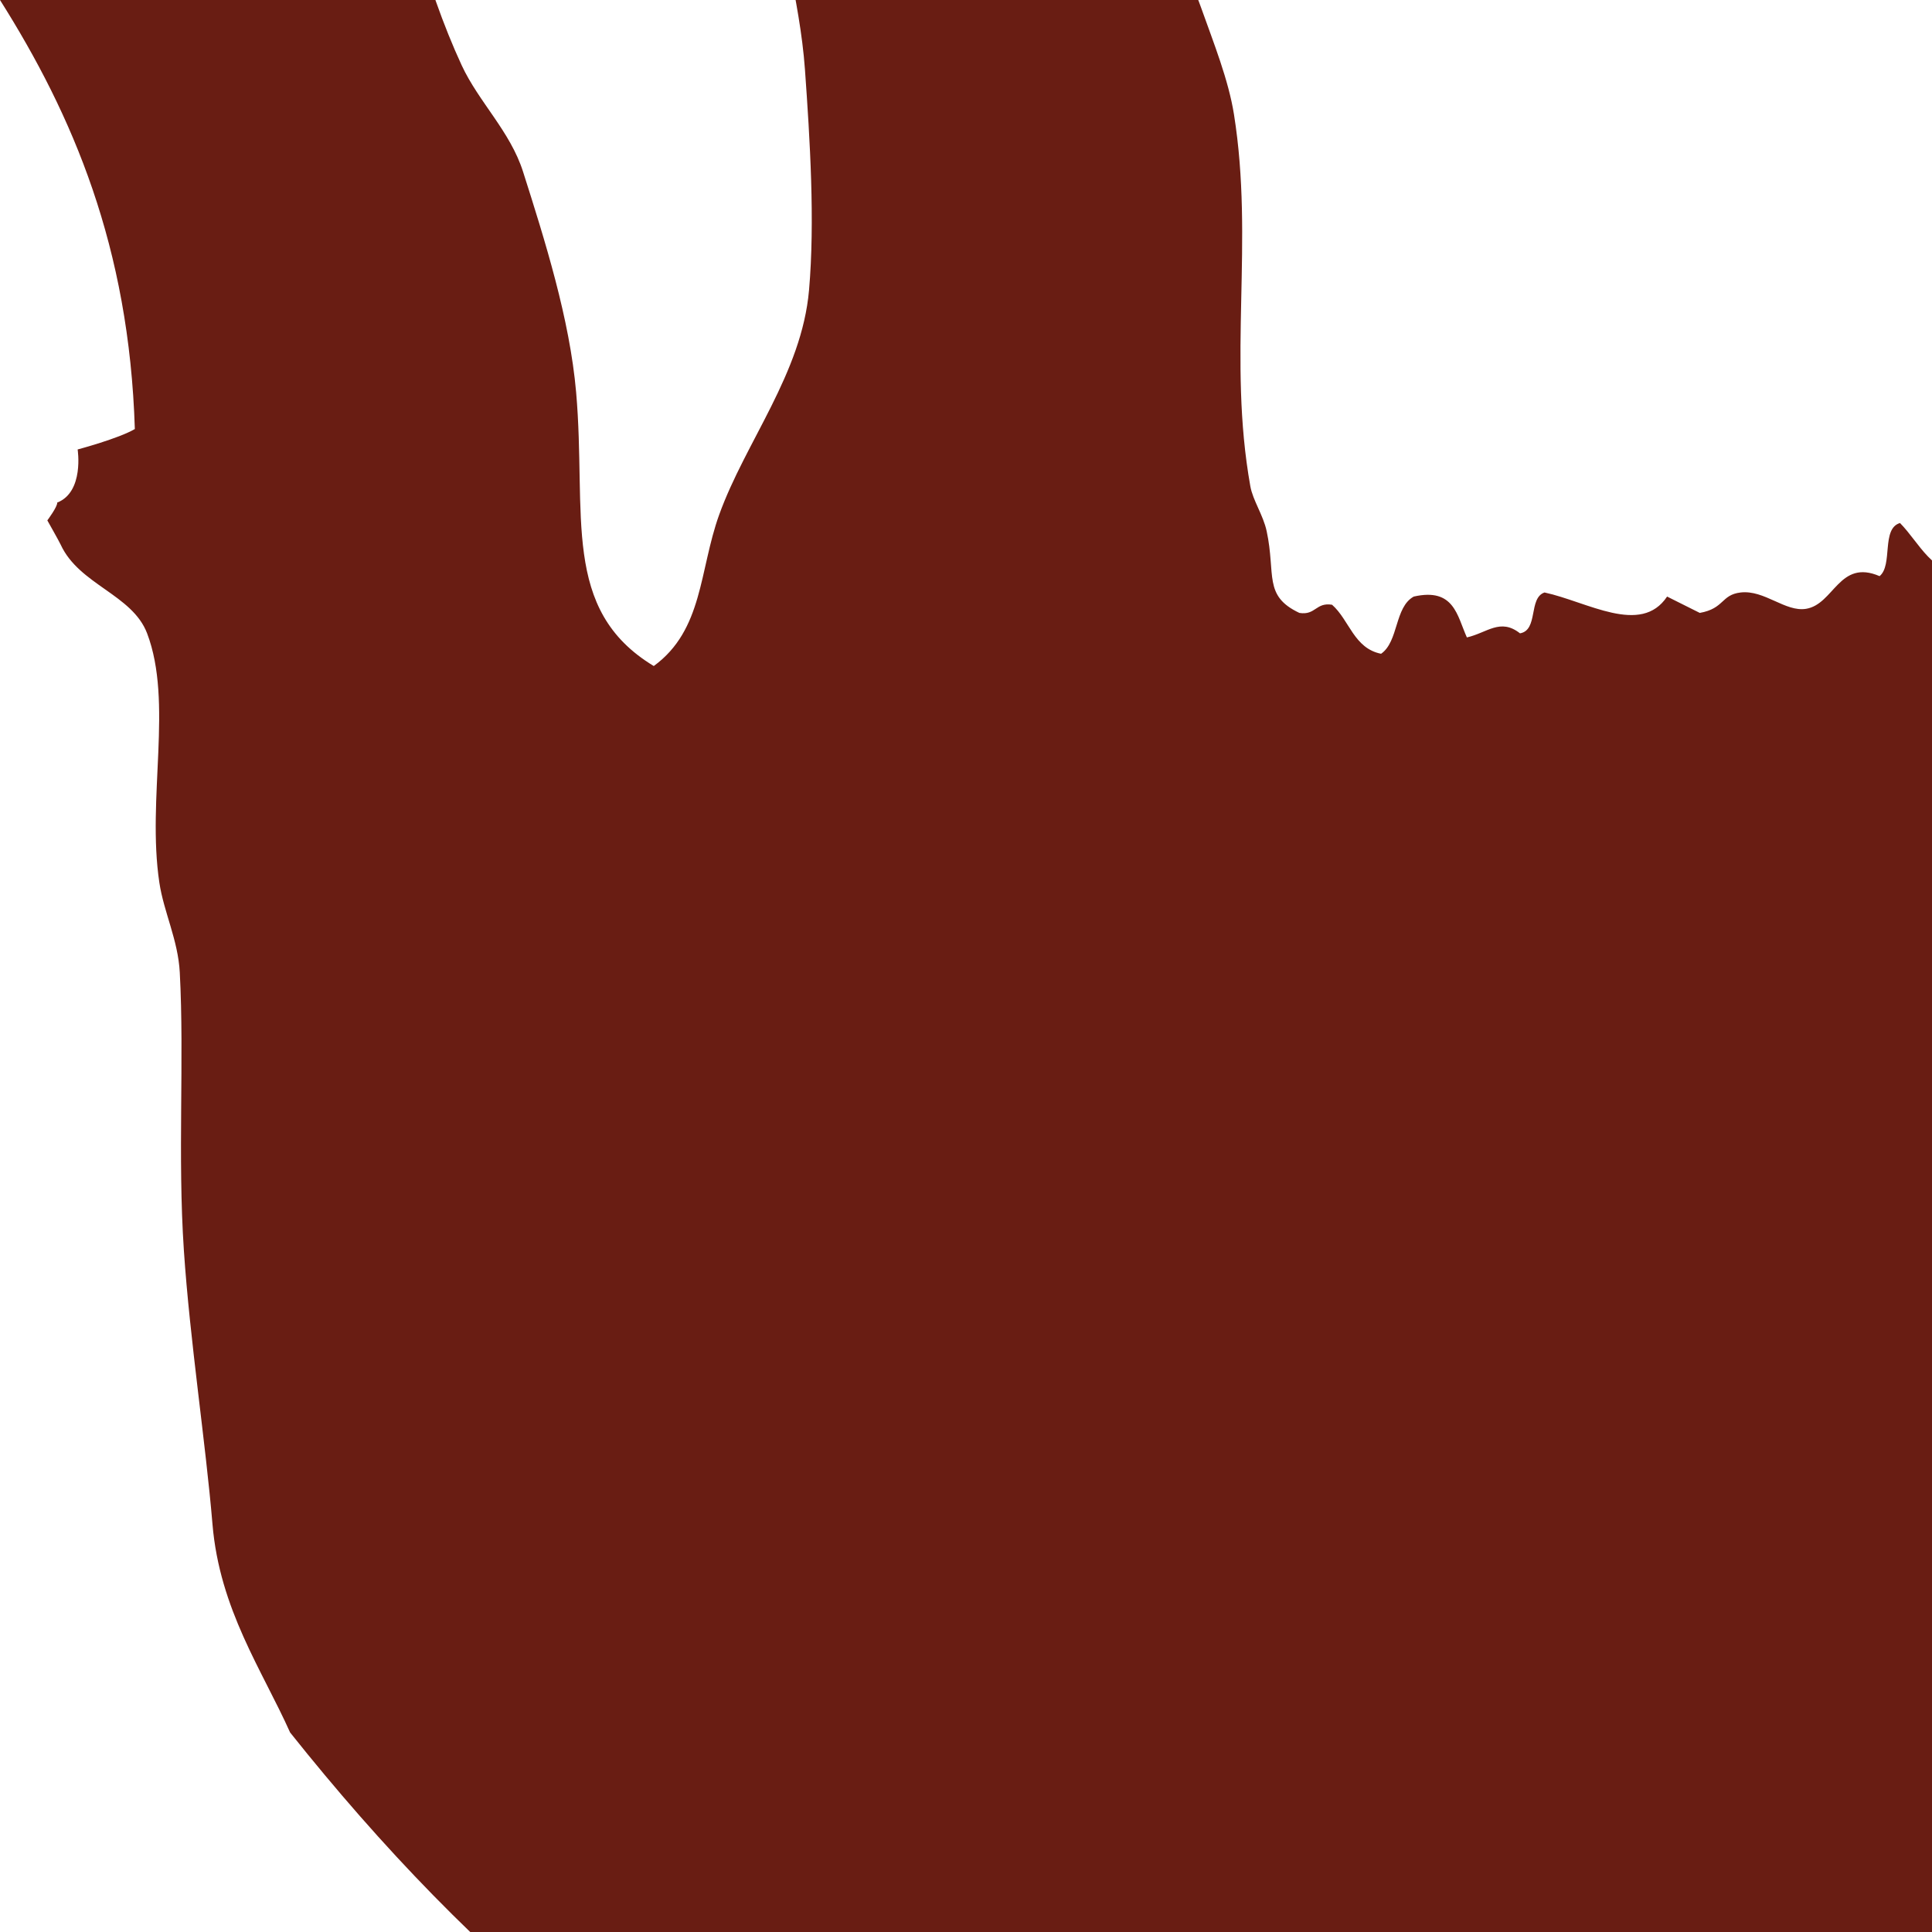
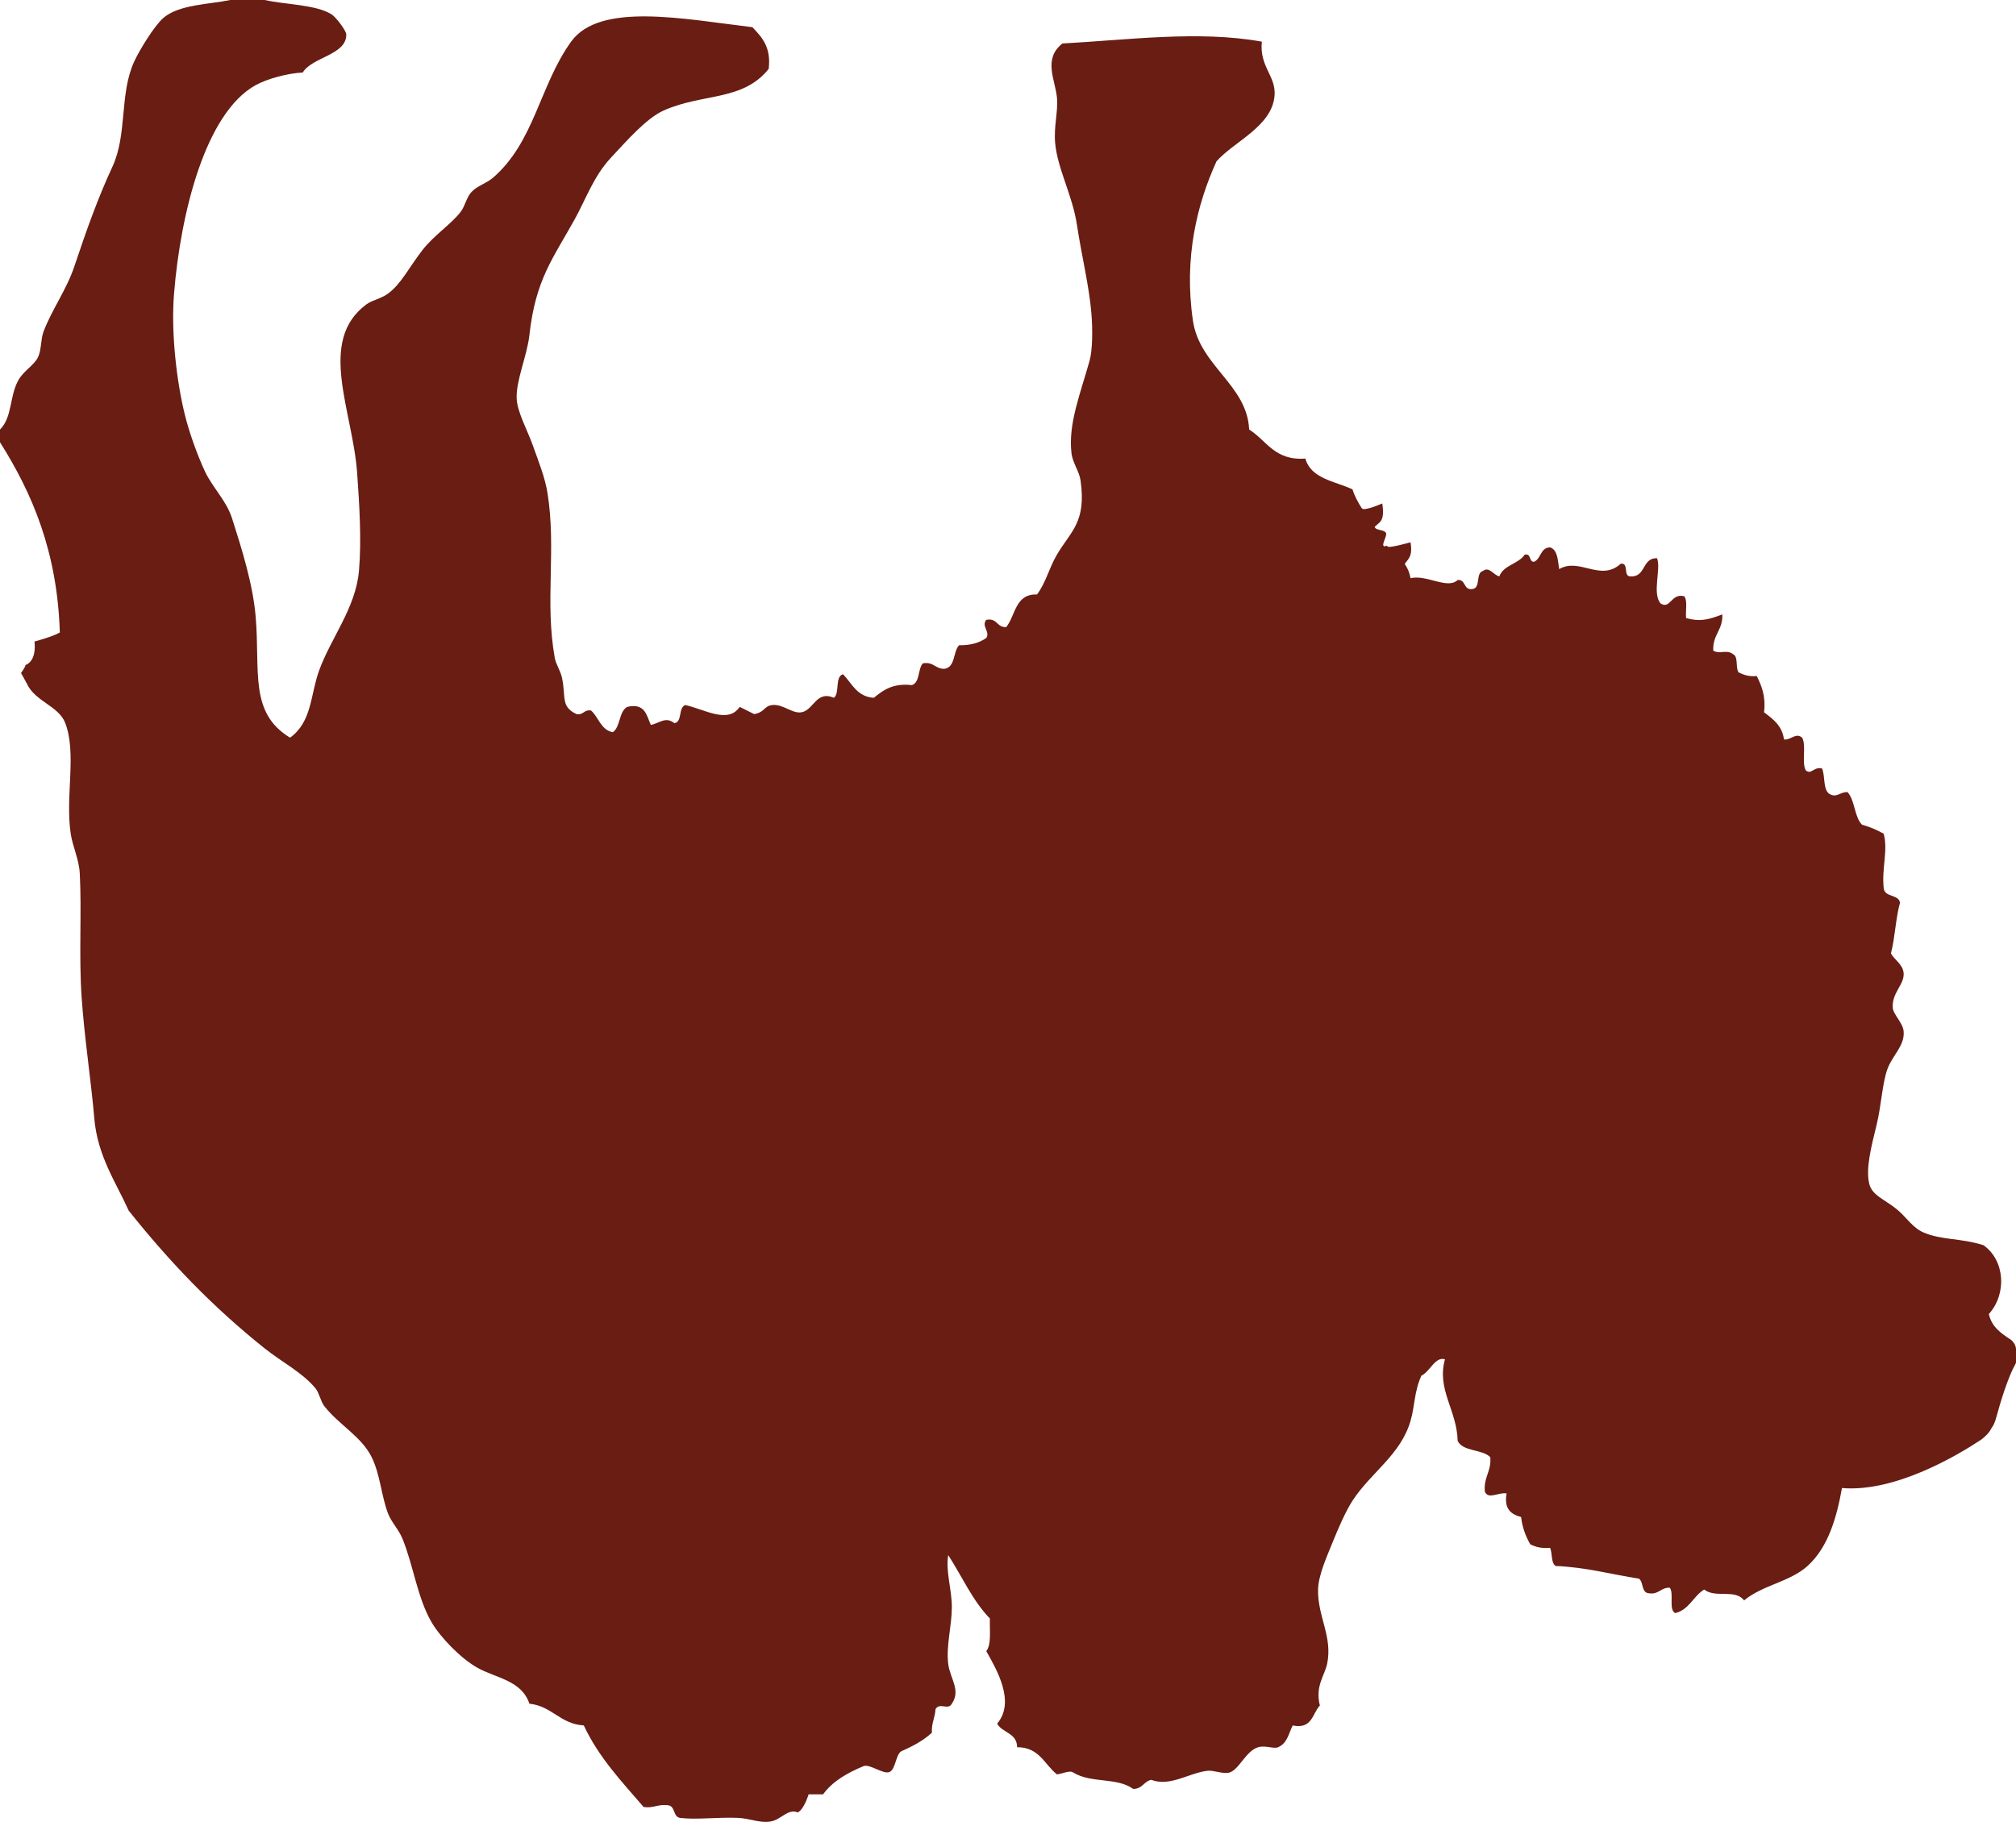
- <svg xmlns="http://www.w3.org/2000/svg" version="1.1" width="200" height="200">
-   <path d="m 0,0 0,-2.961 c 2.898,-2.922 2.175,     -7.597 4.229,-11.42 1.234,-2.295 3.748,     -3.559 4.654,-5.499 0.803,-1.719 0.607,     -4.161 1.268,-5.922 1.93,-5.136 5.384,     -9.806 7.192,-15.227 2.793,-8.381 5.557,-16.098 8.882,-23.265 3.531,-7.613 1.595,-16.911 5.076,-24.532 1.213,-2.656 4.619,-8.239 6.767,-10.153 3.59,-3.195 10.861,-3.214 15.651,-4.229 l 8.037,0 c 4.743,1.086 12.031,1.047 15.65,3.384 0.945,0.609 3.366,3.746 3.384,4.652 0.094,4.808 -7.939,5.234 -10.151,8.883 -3.588,0.2 -8.242,1.437 -10.998,2.961 -11.706,6.47 -17.509,29.798 -19.035,48.643 -0.752,9.285 0.642,20.719 2.539,28.34 0.976,3.928 2.775,9.072 4.652,13.113 1.762,3.792 5.017,6.831 6.346,10.998 2.258,7.091 4.836,15.252 5.498,22.841 1.105,12.68 -1.609,22.508 8.037,28.34 5.126,-3.743 4.695,-9.893 6.767,-15.65 2.722,-7.561 8.551,-14.629 9.306,-23.265 0.621,-7.114 0.099,-15.567 -0.423,-22.841 -1.047,-14.61 -9.354,-30.774 2.115,-39.337 1.391,-1.04 3.358,-1.293 5.076,-2.539 3.072,-2.226 4.923,-6.149 8.037,-10.151 2.715,-3.491 6.701,-6.051 8.882,-8.883 1.112,-1.443 1.357,-3.362 2.539,-4.653 1.368,-1.495 3.481,-2.001 5.075,-3.384 9.666,-8.387 10.831,-21.483 18.188,-31.723 6.681,-9.298 26.273,-5.301 42.299,-3.384 2.197,2.313 4.414,4.609 3.807,9.728 -6.051,7.596 -15.425,5.634 -24.533,9.729 -4.011,1.803 -8.585,7.051 -12.267,10.998 -4.044,4.335 -5.771,9.522 -8.46,14.381 -5.036,9.1 -9.159,14.081 -10.574,27.071 -0.511,4.685 -3.168,10.615 -2.961,14.805 0.156,3.162 2.485,7.274 3.806,10.998 1.282,3.606 2.815,7.417 3.384,10.997 2.103,13.206 -0.668,25.264 1.693,38.492 0.26,1.466 1.331,2.973 1.691,4.652 0.966,4.493 -0.379,6.683 3.385,8.46 1.682,0.274 1.7,-1.119 3.384,-0.845 1.799,1.583 2.254,4.511 5.075,5.075 1.831,-1.271 1.382,-4.823 3.384,-5.922 4.192,-0.948 4.486,2 5.499,4.23 2.095,-0.476 3.456,-2.032 5.499,-0.423 1.923,-0.332 0.85,-3.661 2.538,-4.23 4.439,0.955 9.976,4.495 12.689,0.423 1.135,0.557 2.248,1.136 3.384,1.692 2.563,-0.458 2.192,-1.878 4.229,-2.115 2.464,-0.286 4.623,2.041 6.769,1.692 2.907,-0.472 3.428,-5.185 7.613,-3.383 1.401,-1.138 0.153,-4.924 2.115,-5.499 2.094,2.134 3.208,5.251 7.191,5.499 2.16,-1.788 4.438,-3.457 8.883,-2.961 1.898,-0.64 1.354,-3.722 2.538,-5.077 2.569,-0.455 2.882,1.348 5.075,1.269 2.567,-0.394 1.952,-3.97 3.385,-5.498 2.726,0.049 4.773,-0.584 6.344,-1.692 0.995,-1.406 -1.208,-2.76 0,-4.23 2.627,-0.513 2.412,1.818 4.653,1.692 2.212,-2.723 2.069,-7.8 7.19,-7.614 2.098,-2.806 2.754,-6.071 4.654,-9.305 3.226,-5.496 6.904,-7.502 5.499,-17.343 -0.3,-2.097 -1.844,-4.029 -2.116,-6.345 -0.799,-6.817 2.08,-13.877 4.23,-21.572 0.665,-2.379 0.749,-7.031 0.423,-10.997 -0.532,-6.477 -2.32,-13.645 -3.384,-20.727 -1.031,-6.862 -4.512,-12.979 -5.075,-19.034 -0.361,-3.858 0.715,-7.398 0.423,-10.575 -0.391,-4.241 -3.32,-9.052 1.268,-12.69 15.002,-0.787 31.838,-3.103 46.528,-0.422 -0.6,5.916 3.391,7.998 2.961,12.689 -0.652,7.125 -9.45,10.607 -13.535,15.227 -4.529,9.954 -7.667,22.497 -5.499,37.223 1.554,10.549 12.648,14.939 13.113,25.379 4.079,2.548 5.935,7.318 13.112,6.769 1.331,4.731 6.86,5.265 10.998,7.19 0.534,1.667 1.315,3.086 2.181,4.422 0.493,0.762 4.756,-1.133 4.756,-1.133 0,0 0.458,2.294 -0.063,3.6 -0.469,1.171 -1.876,1.649 -1.649,2.014 0.457,0.734 2.229,0.474 2.599,1.293 0.272,0.599 -0.835,2.248 -0.634,2.916 0.861,0.634 0.241,-0.403 1.078,0.253 0.454,0.354 5.259,-1.014 5.259,-1.014 0,0 0.365,1.691 0,2.915 -0.364,1.224 -1.458,1.98 -1.286,2.23 0.616,0.893 1.077,1.939 1.294,3.231 3.827,-0.886 8.654,2.698 10.998,0.422 1.985,-0.152 1.283,2.382 3.384,2.115 2.105,-0.151 0.727,-3.784 2.538,-4.23 1.436,-1.128 2.446,0.998 3.807,1.269 0.99,-2.675 4.462,-2.869 5.921,-5.075 1.587,-0.319 0.922,1.616 2.116,1.691 1.744,-0.652 1.46,-3.334 3.806,-3.384 1.789,0.609 1.779,3.015 2.116,5.076 4.761,-2.801 9.62,3.056 14.38,-1.269 1.925,-0.233 0.548,2.837 2.116,2.961 3.843,0.319 2.701,-4.348 6.344,-4.23 0.974,2.463 -1.223,8.264 0.846,10.575 2.296,1.415 2.436,-2.512 5.499,-1.692 0.811,1.023 0.267,3.399 0.423,5.076 3.123,0.892 5.1,0.443 8.46,-0.846 0.158,3.683 -2.319,4.73 -2.115,8.46 1.586,0.91 3.102,-0.38 4.653,0.845 1.254,0.579 0.469,3.197 1.269,4.231 1.146,0.545 2.348,1.035 4.23,0.845 1.103,2.281 2.139,4.629 1.691,8.46 2.09,1.576 4.223,3.109 4.654,6.345 1.683,0.163 2.745,-1.696 4.229,-0.423 1.043,1.778 -0.158,5.798 0.846,7.614 1.273,1.148 1.888,-0.926 3.808,-0.423 0.758,1.778 0.19,4.884 1.691,5.922 1.731,1.024 2.382,-0.424 4.23,-0.423 1.773,1.892 1.576,5.756 3.384,7.613 1.872,0.524 3.543,1.25 5.075,2.115 1.05,3.914 -0.489,8.019 0,12.69 0.196,2.202 3.41,1.384 3.808,3.383 -1.013,3.643 -1.161,8.146 -2.115,11.845 0.678,1.444 2.806,2.487 2.961,4.653 0.186,2.636 -2.788,4.55 -2.538,8.036 0.114,1.597 2.356,3.486 2.538,5.499 0.303,3.389 -2.645,5.596 -3.807,8.883 -1.201,3.394 -1.384,8.432 -2.538,13.112 -1.226,4.967 -2.509,10.015 -1.692,13.536 0.64,2.765 3.48,3.626 6.344,5.922 2.393,1.917 3.667,4.341 6.345,5.498 4.2,1.816 8.512,1.256 13.959,2.961 5.014,3.511 5.534,11.342 1.269,16.074 0.667,2.965 2.793,4.472 5,5.897 0.448,0.29 0.659,0.597 0.991,1.072 0.219,0.484 0.353,0.818 0.353,1.328 l 0,2.85 c 0,0.091 -0.012,0.198 -0.039,0.284 -0.033,0.132 -0.061,0.161 -0.111,0.25 -1.736,3.078 -3.514,8.955 -4.511,12.616 -0.491,1.805 -1.062,2.219 -1.182,2.538 -0.047,0.124 -0.205,0.38 -0.205,0.38 0,0 -0.088,0.147 -0.183,0.242 -0.198,0.249 -0.426,0.7 -1.856,1.834 -5.776,3.827 -20.186,12.354 -32.519,11.315 -1.233,6.886 -3.216,13.834 -8.036,18.189 -4.133,3.733 -10.441,4.426 -14.805,8.037 -2.083,-2.762 -6.64,-0.432 -9.306,-2.539 -2.558,1.532 -3.467,4.711 -6.768,5.5 -1.596,-0.801 -0.224,-4.571 -1.269,-5.922 -2.193,-0.079 -2.506,1.723 -5.076,1.269 -1.554,-0.28 -1.038,-2.628 -2.114,-3.384 -6.474,-0.999 -12.284,-2.662 -19.458,-2.961 -1.091,-0.742 -0.717,-2.949 -1.269,-4.23 -2.008,0.176 -3.461,-0.206 -4.652,-0.846 -1.004,-1.817 -1.829,-3.811 -2.115,-6.345 -2.341,-0.62 -4.043,-1.878 -3.384,-5.498 -1.822,-0.351 -4.283,1.506 -5.076,-0.423 -0.328,-3.43 1.548,-4.656 1.268,-8.037 -1.876,-1.931 -6.371,-1.242 -7.613,-3.807 -0.142,-7.125 -4.946,-12.013 -2.961,-19.035 -2.266,-0.742 -3.507,2.896 -5.499,3.807 -1.701,3.715 -1.511,7.078 -2.538,10.575 -2.341,7.976 -9.218,11.982 -13.535,18.611 -1.575,2.419 -3.326,6.439 -4.652,9.729 -1.398,3.463 -3.307,7.674 -3.385,10.997 -0.146,6.258 3.446,11.02 2.115,17.343 -0.585,2.778 -2.839,5.211 -1.691,9.729 -1.795,1.871 -1.745,5.588 -6.345,4.653 -0.934,1.858 -1.229,4.117 -3.385,5.075 -1.037,0.462 -2.898,-0.499 -4.652,0 -2.875,0.819 -4.465,5.31 -6.768,5.922 -1.488,0.396 -3.608,-0.593 -5.076,-0.423 -4.287,0.498 -8.756,3.799 -13.112,2.115 -1.756,0.358 -2.073,2.158 -4.23,2.115 -3.855,-2.764 -9.671,-1.237 -13.959,-3.807 -0.742,-0.618 -2.551,0.262 -3.806,0.423 -2.935,-2.282 -4.08,-6.354 -9.306,-6.345 -0.015,-3.369 -3.453,-3.315 -4.653,-5.498 4.285,-5.058 -0.029,-12.48 -2.538,-16.92 1.248,-1.572 0.746,-4.894 0.846,-7.613 -4.037,-4.142 -6.514,-9.842 -9.728,-14.805 -0.638,3.952 0.872,7.984 0.845,12.266 -0.027,4.333 -1.358,8.898 -0.845,13.113 0.421,3.466 3.018,6.119 0.845,9.306 -0.85,1.617 -2.84,-0.384 -3.806,1.268 -0.113,2.004 -0.97,3.261 -0.847,5.5 -1.948,1.805 -4.383,3.124 -6.998,4.263 -1.49,0.649 -1.387,4.337 -2.938,4.925 -1.473,0.559 -4.601,-1.981 -6.031,-1.378 -3.746,1.581 -7.175,3.481 -9.412,6.571 l -3.384,0 c 0,0 -1.026,3.485 -2.538,4.23 -2.269,-0.986 -3.784,1.663 -6.344,2.115 -2.463,0.435 -4.85,-0.736 -7.614,-0.846 -4.869,-0.193 -9.741,0.482 -13.536,0 -1.683,-0.291 -1.004,-2.943 -2.961,-2.961 -2.22,-0.247 -3.202,0.746 -5.498,0.423 -5.085,-5.913 -10.458,-11.538 -13.959,-19.034 -5.568,-0.354 -7.347,-4.497 -12.689,-5.076 -1.87,-5.542 -7.893,-5.95 -12.267,-8.46 -3.864,-2.217 -8.519,-7.044 -10.574,-10.575 -3.297,-5.661 -4.205,-13.163 -6.769,-19.457 -0.892,-2.193 -2.606,-3.869 -3.383,-5.922 -1.585,-4.186 -1.794,-9.035 -3.807,-13.112 -2.385,-4.831 -7.555,-7.498 -10.997,-11.844 -0.94,-1.185 -1.229,-3.154 -2.115,-4.23 -3.035,-3.685 -7.862,-6.128 -11.844,-9.305 -12.179,-9.72 -22.277,-20.29 -31.724,-32.147 -2.885,-6.445 -7.299,-12.751 -8.037,-21.573 -0.707,-8.453 -2.332,-18.956 -2.961,-28.339 -0.66,-9.846 0.055,-19.761 -0.423,-28.764 C 18.432,97.299 16.957,94.435 16.496,91.365 15.187,82.626 17.941,72.704 15.228,65.563 13.694,61.53 8.201,60.545 6.282,56.383 6.113,56.016 4.9,53.871 4.9,53.871 c 0,0 1.071,-1.435 1.022,-1.844 2.811,-1.101 2.115,-5.499 2.115,-5.499 0,0 4.232,-1.125 5.921,-2.114 C 13.374,25.541 7.529,11.928 0,0" fill="#691d13" />
+ <svg xmlns="http://www.w3.org/2000/svg" version="1.1" width="191.009" height="172.669" id="svg2">
+   <defs id="defs10" />
+   <path d="M 0,41.912 0,40.709 C 1.177,39.523 0.883,37.624 1.717,36.072 2.218,35.14 3.239,34.627 3.607,33.839 3.933,33.141 3.854,32.149 4.122,31.434 4.906,29.348 6.309,27.452 7.043,25.25 8.177,21.847 9.299,18.713 10.65,15.803 12.084,12.711 11.297,8.935 12.711,5.84 13.204,4.762 14.587,2.495 15.459,1.717 16.917,0.42 19.87,0.412 21.815,0 l 3.264,0 c 1.926,0.441 4.886,0.425 6.355,1.374 0.384,0.247 1.367,1.521 1.374,1.889 0.038,1.952 -3.224,2.125 -4.122,3.607 -1.457,0.081 -3.347,0.584 -4.466,1.202 -4.754,2.627 -7.11,12.101 -7.73,19.753 -0.305,3.771 0.261,8.414 1.031,11.509 0.396,1.595 1.127,3.684 1.889,5.325 0.716,1.54 2.037,2.774 2.577,4.466 0.917,2.88 1.964,6.194 2.233,9.276 0.449,5.149 -0.653,9.14 3.264,11.509 2.082,-1.52 1.907,-4.017 2.748,-6.355 1.105,-3.07 3.472,-5.941 3.779,-9.448 0.252,-2.889 0.04,-6.322 -0.172,-9.276 -0.425,-5.933 -3.799,-12.497 0.859,-15.974 0.565,-0.422 1.364,-0.525 2.061,-1.031 1.248,-0.904 1.999,-2.497 3.264,-4.122 1.103,-1.418 2.721,-2.457 3.607,-3.607 0.452,-0.586 0.551,-1.365 1.031,-1.89 0.556,-0.607 1.414,-0.813 2.061,-1.374 3.925,-3.406 4.398,-8.724 7.386,-12.882 2.713,-3.776 10.669,-2.153 17.177,-1.374 0.892,0.939 1.792,1.872 1.546,3.95 -2.457,3.085 -6.264,2.288 -9.963,3.951 -1.629,0.732 -3.486,2.863 -4.982,4.466 -1.642,1.76 -2.344,3.867 -3.436,5.84 -2.045,3.695 -3.719,5.718 -4.294,10.993 -0.208,1.903 -1.286,4.311 -1.202,6.012 0.063,1.284 1.009,2.954 1.546,4.466 0.521,1.464 1.143,3.012 1.374,4.466 0.854,5.363 -0.271,10.259 0.688,15.631 0.106,0.595 0.541,1.207 0.687,1.889 0.392,1.825 -0.154,2.714 1.375,3.436 0.683,0.111 0.69,-0.454 1.374,-0.343 0.731,0.643 0.915,1.832 2.061,2.061 0.744,-0.516 0.561,-1.959 1.374,-2.405 1.702,-0.385 1.822,0.812 2.233,1.718 0.851,-0.193 1.403,-0.825 2.233,-0.172 0.781,-0.135 0.345,-1.487 1.031,-1.718 1.803,0.388 4.051,1.825 5.153,0.172 0.461,0.226 0.913,0.461 1.374,0.687 1.041,-0.186 0.89,-0.763 1.717,-0.859 1.001,-0.116 1.877,0.829 2.749,0.687 1.181,-0.192 1.392,-2.106 3.092,-1.374 0.569,-0.462 0.062,-2 0.859,-2.233 0.85,0.867 1.303,2.132 2.92,2.233 0.877,-0.726 1.802,-1.404 3.607,-1.202 0.771,-0.26 0.55,-1.511 1.031,-2.062 1.043,-0.185 1.17,0.547 2.061,0.515 1.042,-0.16 0.793,-1.612 1.375,-2.233 1.107,0.02 1.938,-0.237 2.576,-0.687 0.404,-0.571 -0.491,-1.121 0,-1.718 1.067,-0.208 0.979,0.738 1.89,0.687 0.898,-1.106 0.84,-3.168 2.92,-3.092 0.852,-1.139 1.118,-2.465 1.89,-3.779 1.31,-2.232 2.804,-3.046 2.233,-7.043 -0.122,-0.852 -0.749,-1.636 -0.859,-2.577 -0.324,-2.768 0.845,-5.635 1.718,-8.76 0.27,-0.966 0.304,-2.855 0.172,-4.466 -0.216,-2.63 -0.942,-5.541 -1.374,-8.417 -0.419,-2.787 -1.832,-5.271 -2.061,-7.73 -0.147,-1.567 0.29,-3.004 0.172,-4.294 -0.159,-1.722 -1.348,-3.676 0.515,-5.153 6.092,-0.32 12.929,-1.26 18.895,-0.171 -0.244,2.402 1.377,3.248 1.202,5.153 -0.265,2.893 -3.838,4.307 -5.496,6.184 -1.839,4.042 -3.114,9.136 -2.233,15.116 0.631,4.284 5.136,6.067 5.325,10.306 1.656,1.035 2.41,2.972 5.325,2.749 0.54,1.921 2.786,2.138 4.466,2.92 0.217,0.677 0.534,1.253 0.886,1.796 0.2,0.309 1.931,-0.46 1.931,-0.46 0,0 0.186,0.932 -0.025,1.462 -0.19,0.476 -0.762,0.67 -0.67,0.818 0.186,0.298 0.905,0.192 1.055,0.525 0.11,0.243 -0.339,0.913 -0.257,1.184 0.35,0.257 0.098,-0.164 0.438,0.103 0.184,0.144 2.136,-0.412 2.136,-0.412 0,0 0.148,0.687 0,1.184 -0.148,0.497 -0.592,0.804 -0.522,0.906 0.25,0.363 0.437,0.787 0.525,1.312 1.554,-0.36 3.514,1.096 4.466,0.171 0.806,-0.062 0.521,0.967 1.374,0.859 0.855,-0.061 0.295,-1.537 1.031,-1.718 0.583,-0.458 0.993,0.405 1.546,0.515 0.402,-1.086 1.812,-1.165 2.404,-2.061 0.644,-0.13 0.374,0.656 0.859,0.687 0.708,-0.265 0.593,-1.354 1.546,-1.374 0.727,0.247 0.722,1.224 0.859,2.061 1.933,-1.137 3.907,1.241 5.84,-0.515 0.782,-0.095 0.223,1.152 0.859,1.202 1.561,0.13 1.097,-1.766 2.576,-1.718 0.396,1 -0.497,3.356 0.344,4.294 0.932,0.575 0.989,-1.02 2.233,-0.687 0.329,0.415 0.108,1.38 0.172,2.061 1.268,0.362 2.071,0.18 3.436,-0.344 0.064,1.496 -0.942,1.921 -0.859,3.436 0.644,0.37 1.26,-0.154 1.89,0.343 0.509,0.235 0.19,1.298 0.515,1.718 0.465,0.221 0.954,0.42 1.718,0.343 0.448,0.926 0.869,1.88 0.687,3.436 0.849,0.64 1.715,1.263 1.89,2.577 0.683,0.066 1.115,-0.689 1.717,-0.172 0.424,0.722 -0.064,2.355 0.344,3.092 0.517,0.466 0.767,-0.376 1.546,-0.172 0.308,0.722 0.077,1.983 0.687,2.405 0.703,0.416 0.967,-0.172 1.718,-0.172 0.72,0.768 0.64,2.337 1.374,3.092 0.76,0.213 1.439,0.508 2.061,0.859 0.426,1.589 -0.199,3.256 0,5.153 0.08,0.894 1.385,0.562 1.546,1.374 -0.411,1.479 -0.471,3.308 -0.859,4.81 0.275,0.586 1.139,1.01 1.202,1.89 0.076,1.07 -1.132,1.848 -1.031,3.263 0.046,0.649 0.957,1.416 1.031,2.233 0.123,1.376 -1.074,2.273 -1.546,3.607 -0.488,1.378 -0.562,3.424 -1.031,5.325 -0.498,2.017 -1.019,4.067 -0.687,5.497 0.26,1.123 1.413,1.472 2.576,2.405 0.972,0.778 1.489,1.763 2.577,2.233 1.706,0.737 3.457,0.51 5.669,1.202 2.036,1.426 2.247,4.606 0.515,6.528 0.271,1.204 1.134,1.816 2.03,2.395 0.182,0.118 0.268,0.242 0.402,0.435 0.089,0.197 0.143,0.332 0.143,0.539 l 0,1.157 c 0,0.037 -0.005,0.08 -0.016,0.115 -0.013,0.054 -0.025,0.065 -0.045,0.102 -0.705,1.25 -1.427,3.637 -1.832,5.123 -0.199,0.733 -0.431,0.901 -0.48,1.031 -0.019,0.05 -0.083,0.154 -0.083,0.154 0,0 -0.036,0.06 -0.074,0.098 -0.08,0.101 -0.173,0.284 -0.754,0.745 -2.346,1.554 -8.197,5.017 -13.206,4.595 -0.501,2.796 -1.306,5.618 -3.263,7.386 -1.678,1.516 -4.24,1.797 -6.012,3.264 -0.846,-1.122 -2.696,-0.175 -3.779,-1.031 -1.039,0.622 -1.408,1.913 -2.748,2.233 -0.648,-0.325 -0.091,-1.856 -0.515,-2.405 -0.891,-0.032 -1.018,0.7 -2.061,0.515 -0.631,-0.114 -0.422,-1.067 -0.858,-1.374 -2.629,-0.406 -4.988,-1.081 -7.902,-1.202 -0.443,-0.301 -0.291,-1.198 -0.515,-1.718 -0.815,0.071 -1.405,-0.084 -1.889,-0.344 -0.408,-0.738 -0.743,-1.548 -0.859,-2.577 -0.951,-0.252 -1.642,-0.763 -1.374,-2.233 -0.74,-0.143 -1.739,0.612 -2.061,-0.172 -0.133,-1.393 0.629,-1.891 0.515,-3.264 -0.762,-0.784 -2.587,-0.504 -3.092,-1.546 -0.058,-2.893 -2.009,-4.878 -1.202,-7.73 -0.92,-0.301 -1.424,1.176 -2.233,1.546 -0.691,1.509 -0.614,2.874 -1.031,4.294 -0.951,3.239 -3.743,4.866 -5.496,7.558 -0.64,0.982 -1.351,2.615 -1.889,3.951 -0.568,1.406 -1.343,3.116 -1.375,4.466 -0.059,2.541 1.399,4.475 0.859,7.043 -0.238,1.128 -1.153,2.116 -0.687,3.951 -0.729,0.76 -0.709,2.269 -2.577,1.89 -0.379,0.755 -0.499,1.672 -1.375,2.061 -0.421,0.188 -1.177,-0.203 -1.889,0 -1.168,0.333 -1.813,2.156 -2.748,2.405 -0.604,0.161 -1.465,-0.241 -2.061,-0.172 -1.741,0.202 -3.556,1.543 -5.325,0.859 -0.713,0.145 -0.842,0.876 -1.718,0.859 -1.565,-1.122 -3.927,-0.502 -5.669,-1.546 -0.301,-0.251 -1.036,0.106 -1.546,0.172 -1.192,-0.927 -1.657,-2.58 -3.779,-2.577 -0.005,-1.368 -1.402,-1.346 -1.89,-2.233 1.74,-2.054 -0.012,-5.068 -1.031,-6.871 0.507,-0.638 0.303,-1.987 0.344,-3.092 -1.639,-1.682 -2.645,-3.997 -3.95,-6.012 -0.259,1.605 0.354,3.242 0.343,4.981 -0.011,1.76 -0.551,3.613 -0.343,5.325 0.171,1.408 1.226,2.485 0.343,3.779 -0.345,0.657 -1.153,-0.156 -1.546,0.515 -0.046,0.814 -0.394,1.324 -0.344,2.233 -0.791,0.733 -1.78,1.269 -2.842,1.731 -0.605,0.264 -0.563,1.761 -1.193,2 -0.598,0.227 -1.868,-0.804 -2.449,-0.56 -1.521,0.642 -2.914,1.414 -3.822,2.668 l -1.374,0 c 0,0 -0.417,1.415 -1.031,1.718 -0.921,-0.4 -1.537,0.675 -2.576,0.859 -1,0.177 -1.97,-0.299 -3.092,-0.344 -1.977,-0.078 -3.956,0.196 -5.497,0 -0.683,-0.118 -0.408,-1.195 -1.202,-1.202 -0.902,-0.1 -1.3,0.303 -2.233,0.172 -2.065,-2.401 -4.247,-4.685 -5.669,-7.73 -2.261,-0.144 -2.984,-1.826 -5.153,-2.061 -0.759,-2.251 -3.205,-2.416 -4.982,-3.436 -1.569,-0.9 -3.459,-2.861 -4.294,-4.294 -1.339,-2.299 -1.708,-5.345 -2.749,-7.901 -0.362,-0.891 -1.058,-1.571 -1.374,-2.405 -0.644,-1.7 -0.729,-3.669 -1.546,-5.325 -0.969,-1.962 -3.068,-3.045 -4.466,-4.81 -0.382,-0.481 -0.499,-1.281 -0.859,-1.718 -1.232,-1.496 -3.193,-2.489 -4.81,-3.779 -4.946,-3.947 -9.046,-8.24 -12.883,-13.055 -1.172,-2.617 -2.964,-5.178 -3.264,-8.761 -0.287,-3.433 -0.947,-7.698 -1.202,-11.508 -0.268,-3.998 0.022,-8.025 -0.172,-11.681 -0.073,-1.369 -0.672,-2.532 -0.859,-3.779 -0.532,-3.549 0.587,-7.578 -0.515,-10.478 -0.623,-1.638 -2.854,-2.038 -3.633,-3.728 -0.069,-0.149 -0.561,-1.02 -0.561,-1.02 0,0 0.435,-0.583 0.415,-0.749 1.142,-0.447 0.859,-2.233 0.859,-2.233 0,0 1.719,-0.457 2.404,-0.858 C 5.431,52.284 3.058,46.756 7.59e-5,41.912" id="path6" style="fill:#691d13" />
</svg>
